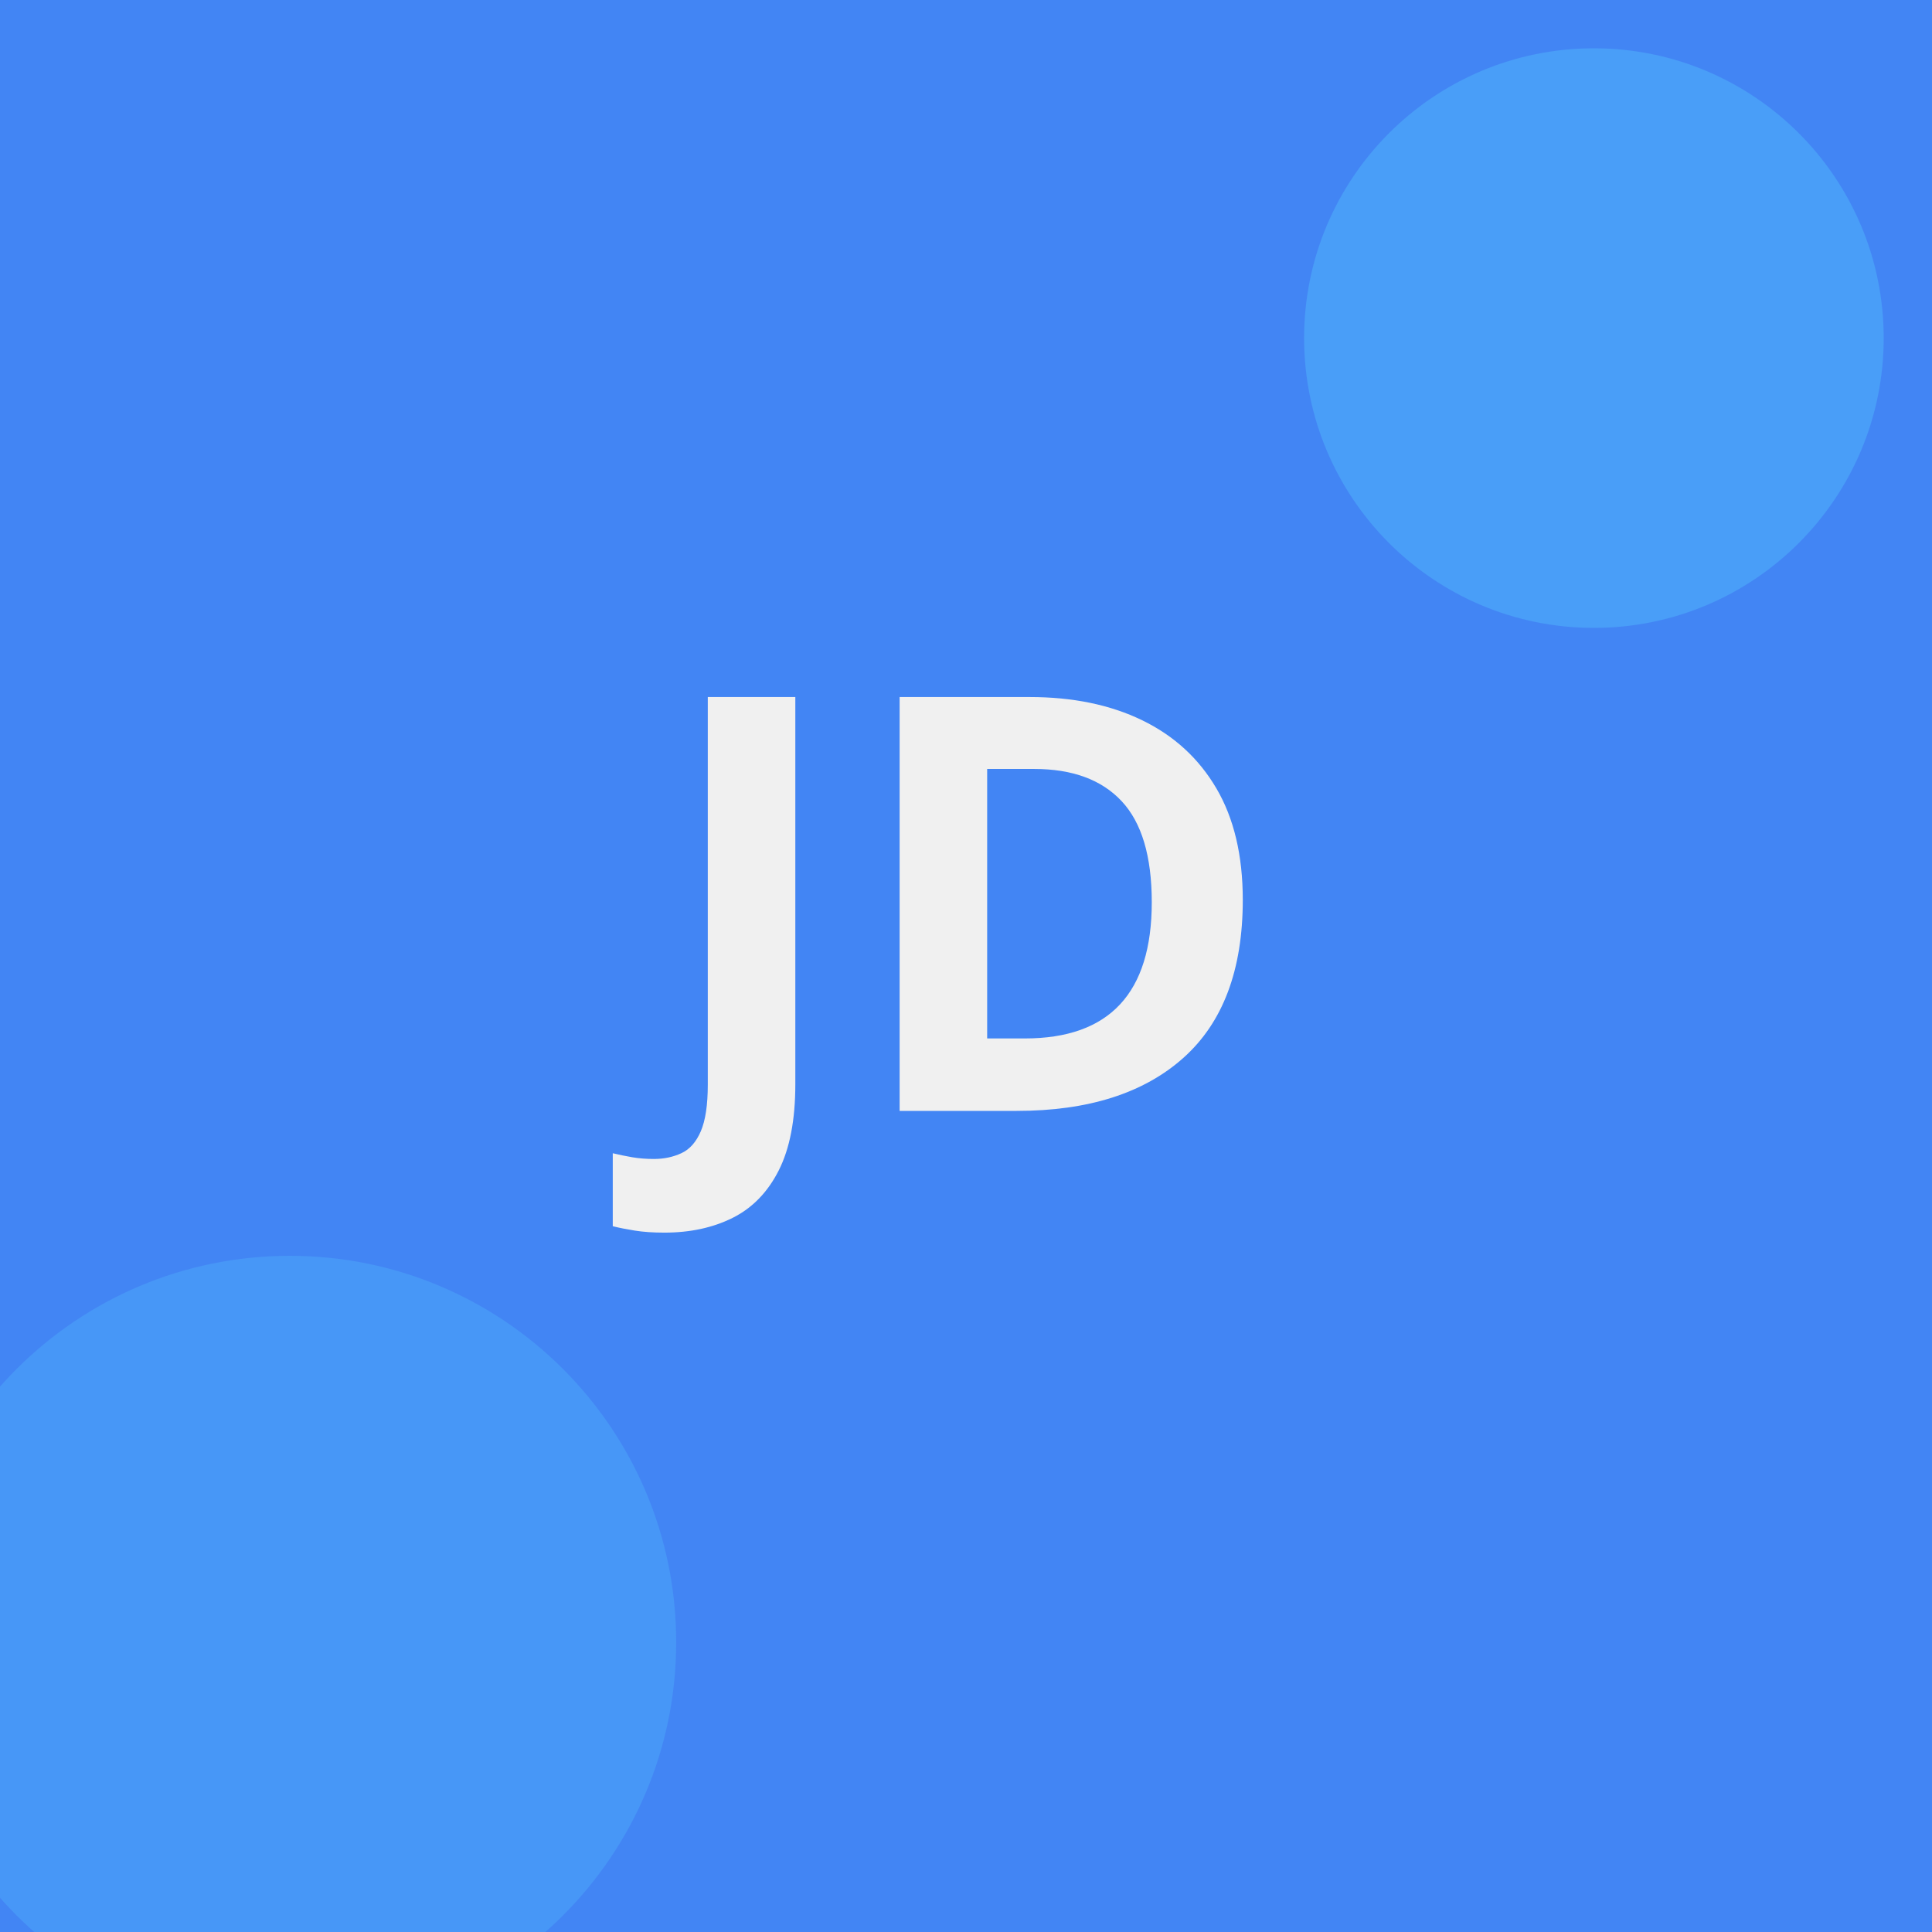
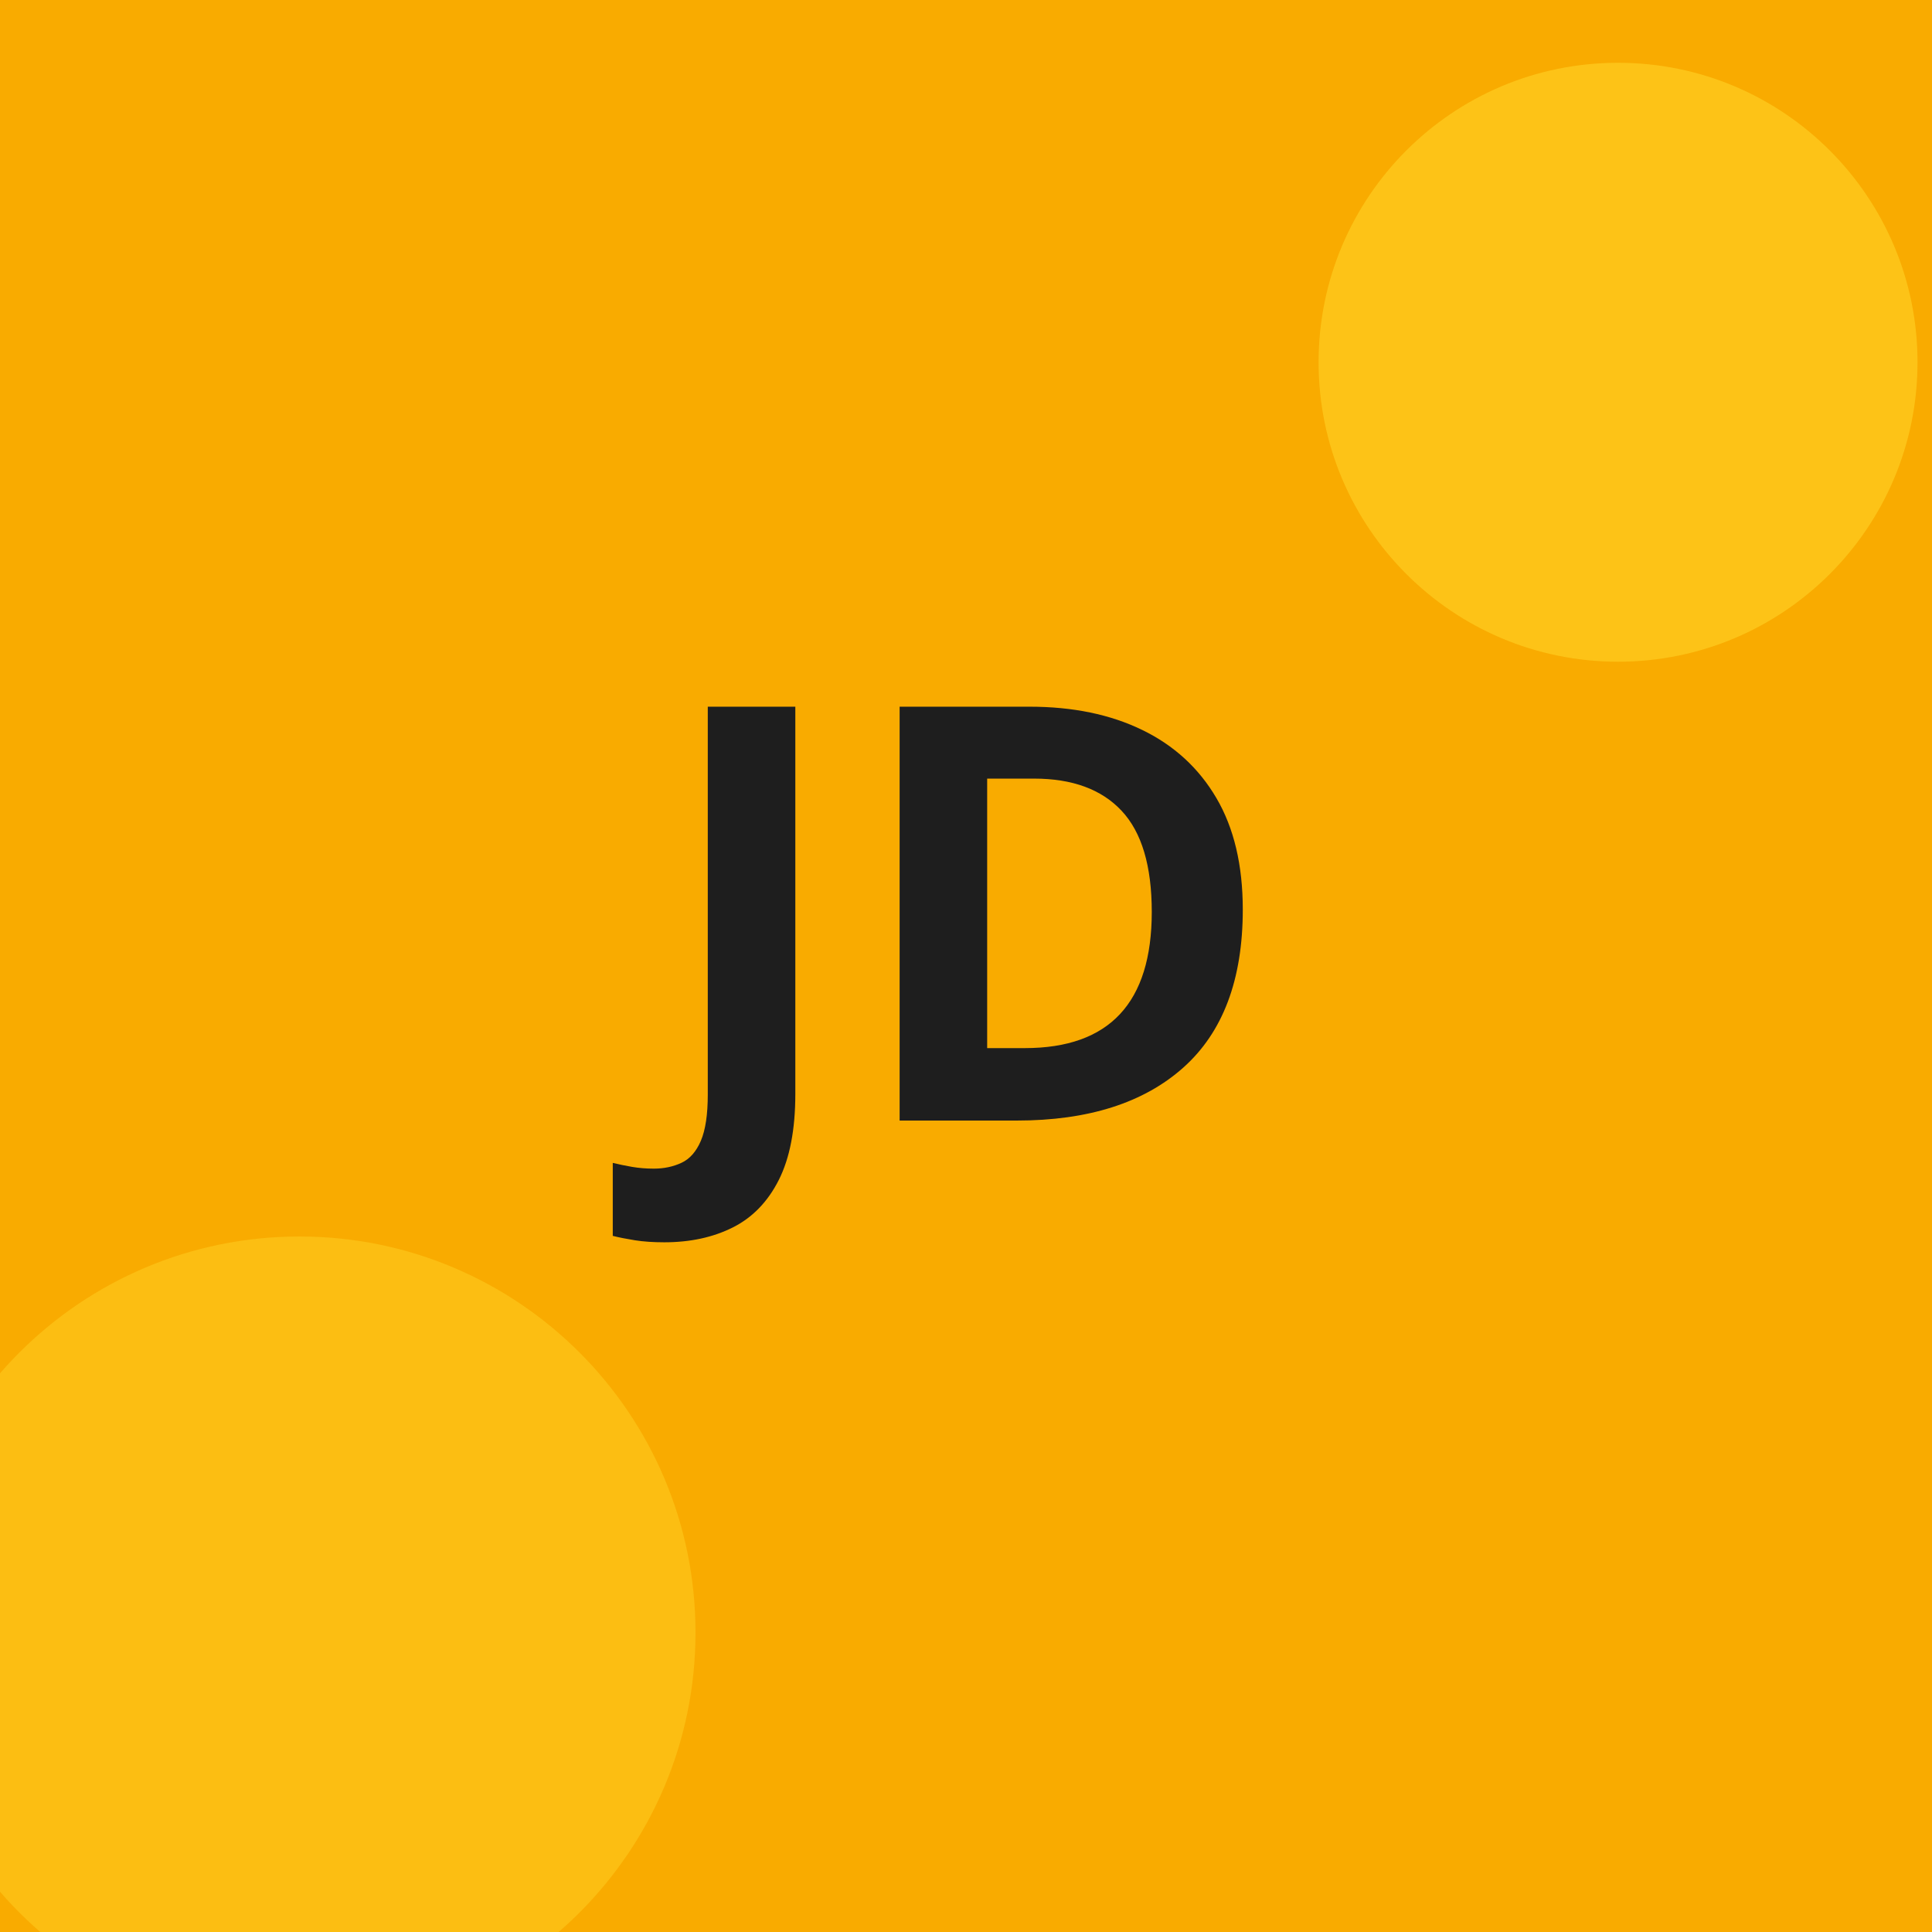
<svg xmlns="http://www.w3.org/2000/svg" viewBox="0 0 400 400">
-   <rect width="400" height="400" fill="#4285F4" />
-   <circle cx="330" cy="70" r="60" fill="#57CAFF" opacity="0.35" />
-   <circle cx="60" cy="340" r="80" fill="#57CAFF" opacity="0.25" />
-   <text x="200" y="230" font-family="sans-serif" font-size="120" font-weight="700" fill="#F0F0F0" text-anchor="middle">JD</text>
+   <rect width="400" height="400" fill="#F9AB00" />
+   <circle cx="335" cy="75" r="62" fill="#FFD427" opacity="0.6" />
+   <circle cx="62" cy="338" r="82" fill="#FFD427" opacity="0.45" />
+   <text x="200" y="232" font-family="sans-serif" font-size="120" font-weight="700" fill="#1E1E1E" text-anchor="middle">JD</text>
</svg>
